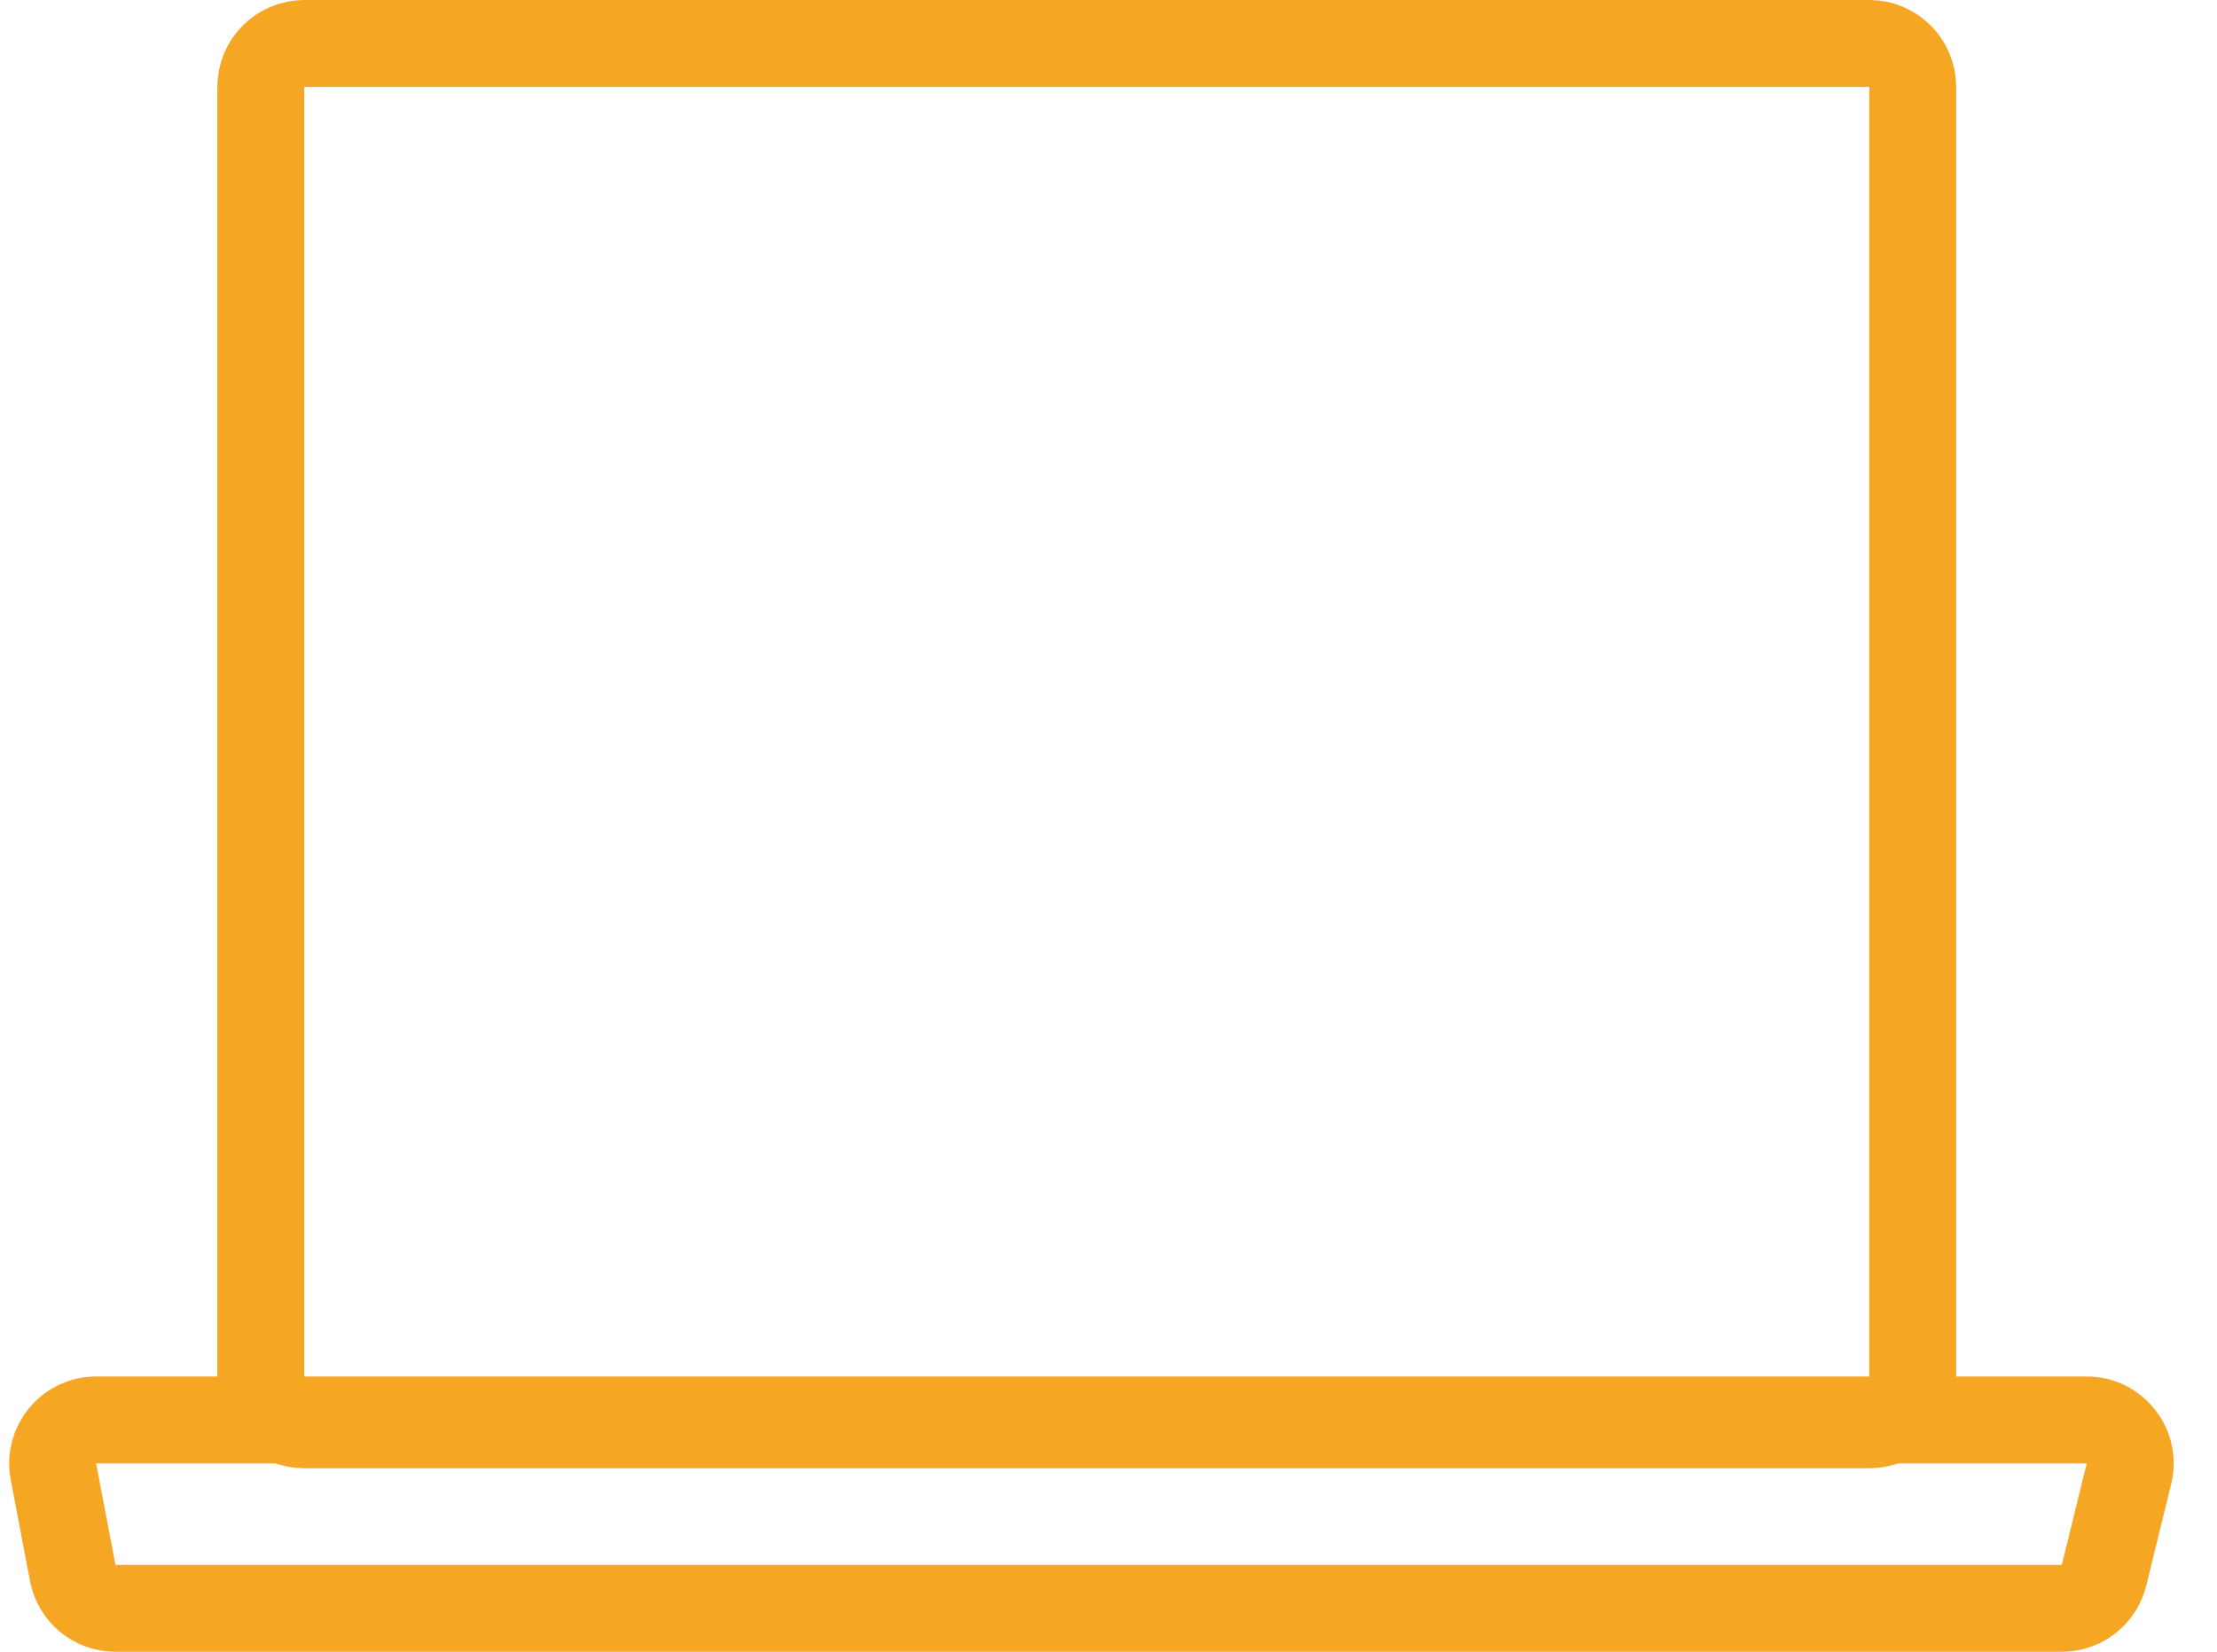
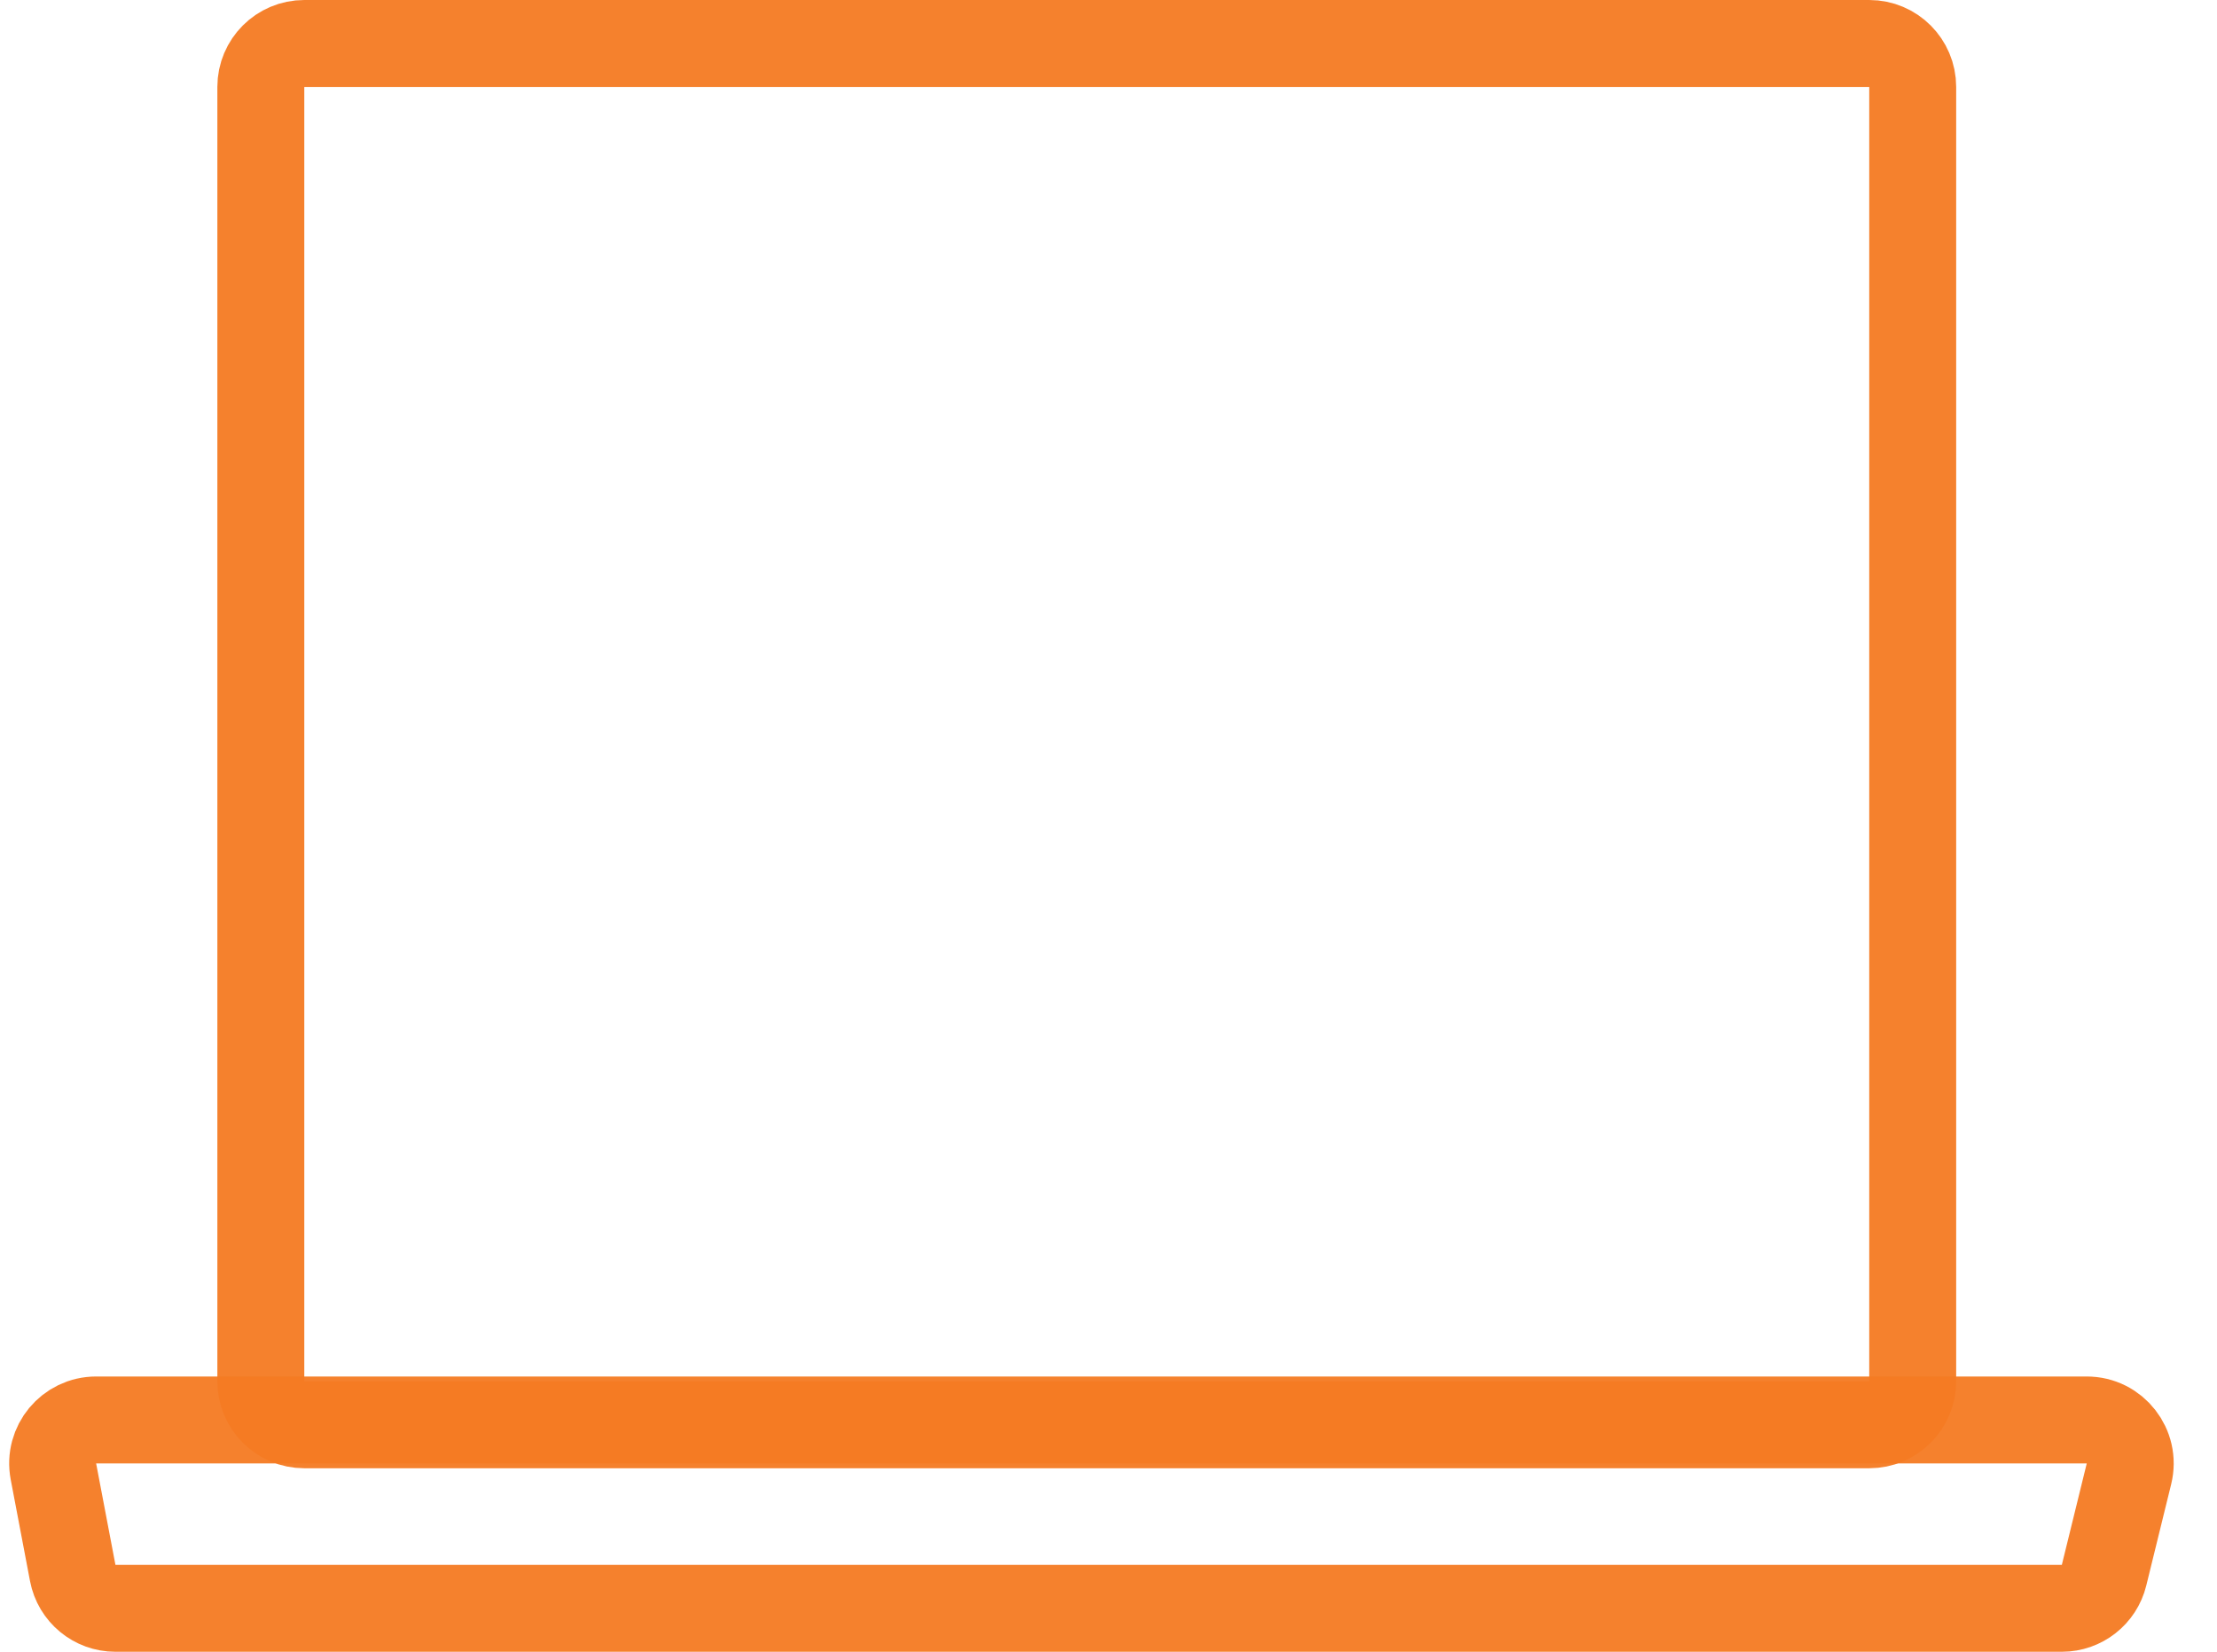
<svg xmlns="http://www.w3.org/2000/svg" width="51" height="38" viewBox="0 0 51 38" fill="none">
-   <path d="M6 2C6 1.448 6.448 1 7 1H43C43.552 1 44 1.448 44 2V31.778C44 32.33 43.552 32.778 43 32.778H7C6.448 32.778 6 32.33 6 31.778V2Z" stroke="#F5A623" stroke-width="2" />
-   <path d="M1.229 33.853C1.112 33.237 1.584 32.667 2.212 32.667H48.003C48.652 32.667 49.129 33.275 48.974 33.905L48.402 36.238C48.293 36.685 47.892 37 47.431 37H2.655C2.175 37 1.763 36.659 1.673 36.187L1.229 33.853Z" stroke="#F5A623" stroke-width="2" />
+   <path d="M6 2C6 1.448 6.448 1 7 1H43C43.552 1 44 1.448 44 2V31.778C44 32.33 43.552 32.778 43 32.778H7C6.448 32.778 6 32.33 6 31.778V2Z" stroke="#F57B23" stroke-opacity="0.95" stroke-width="2" />
+   <path d="M1.229 33.853C1.112 33.237 1.585 32.667 2.212 32.667H48.003C48.652 32.667 49.129 33.275 48.975 33.905L48.402 36.238C48.293 36.685 47.892 37 47.431 37H2.655C2.175 37 1.763 36.659 1.673 36.187L1.229 33.853Z" stroke="#F57B23" stroke-opacity="0.95" stroke-width="2" />
</svg>
